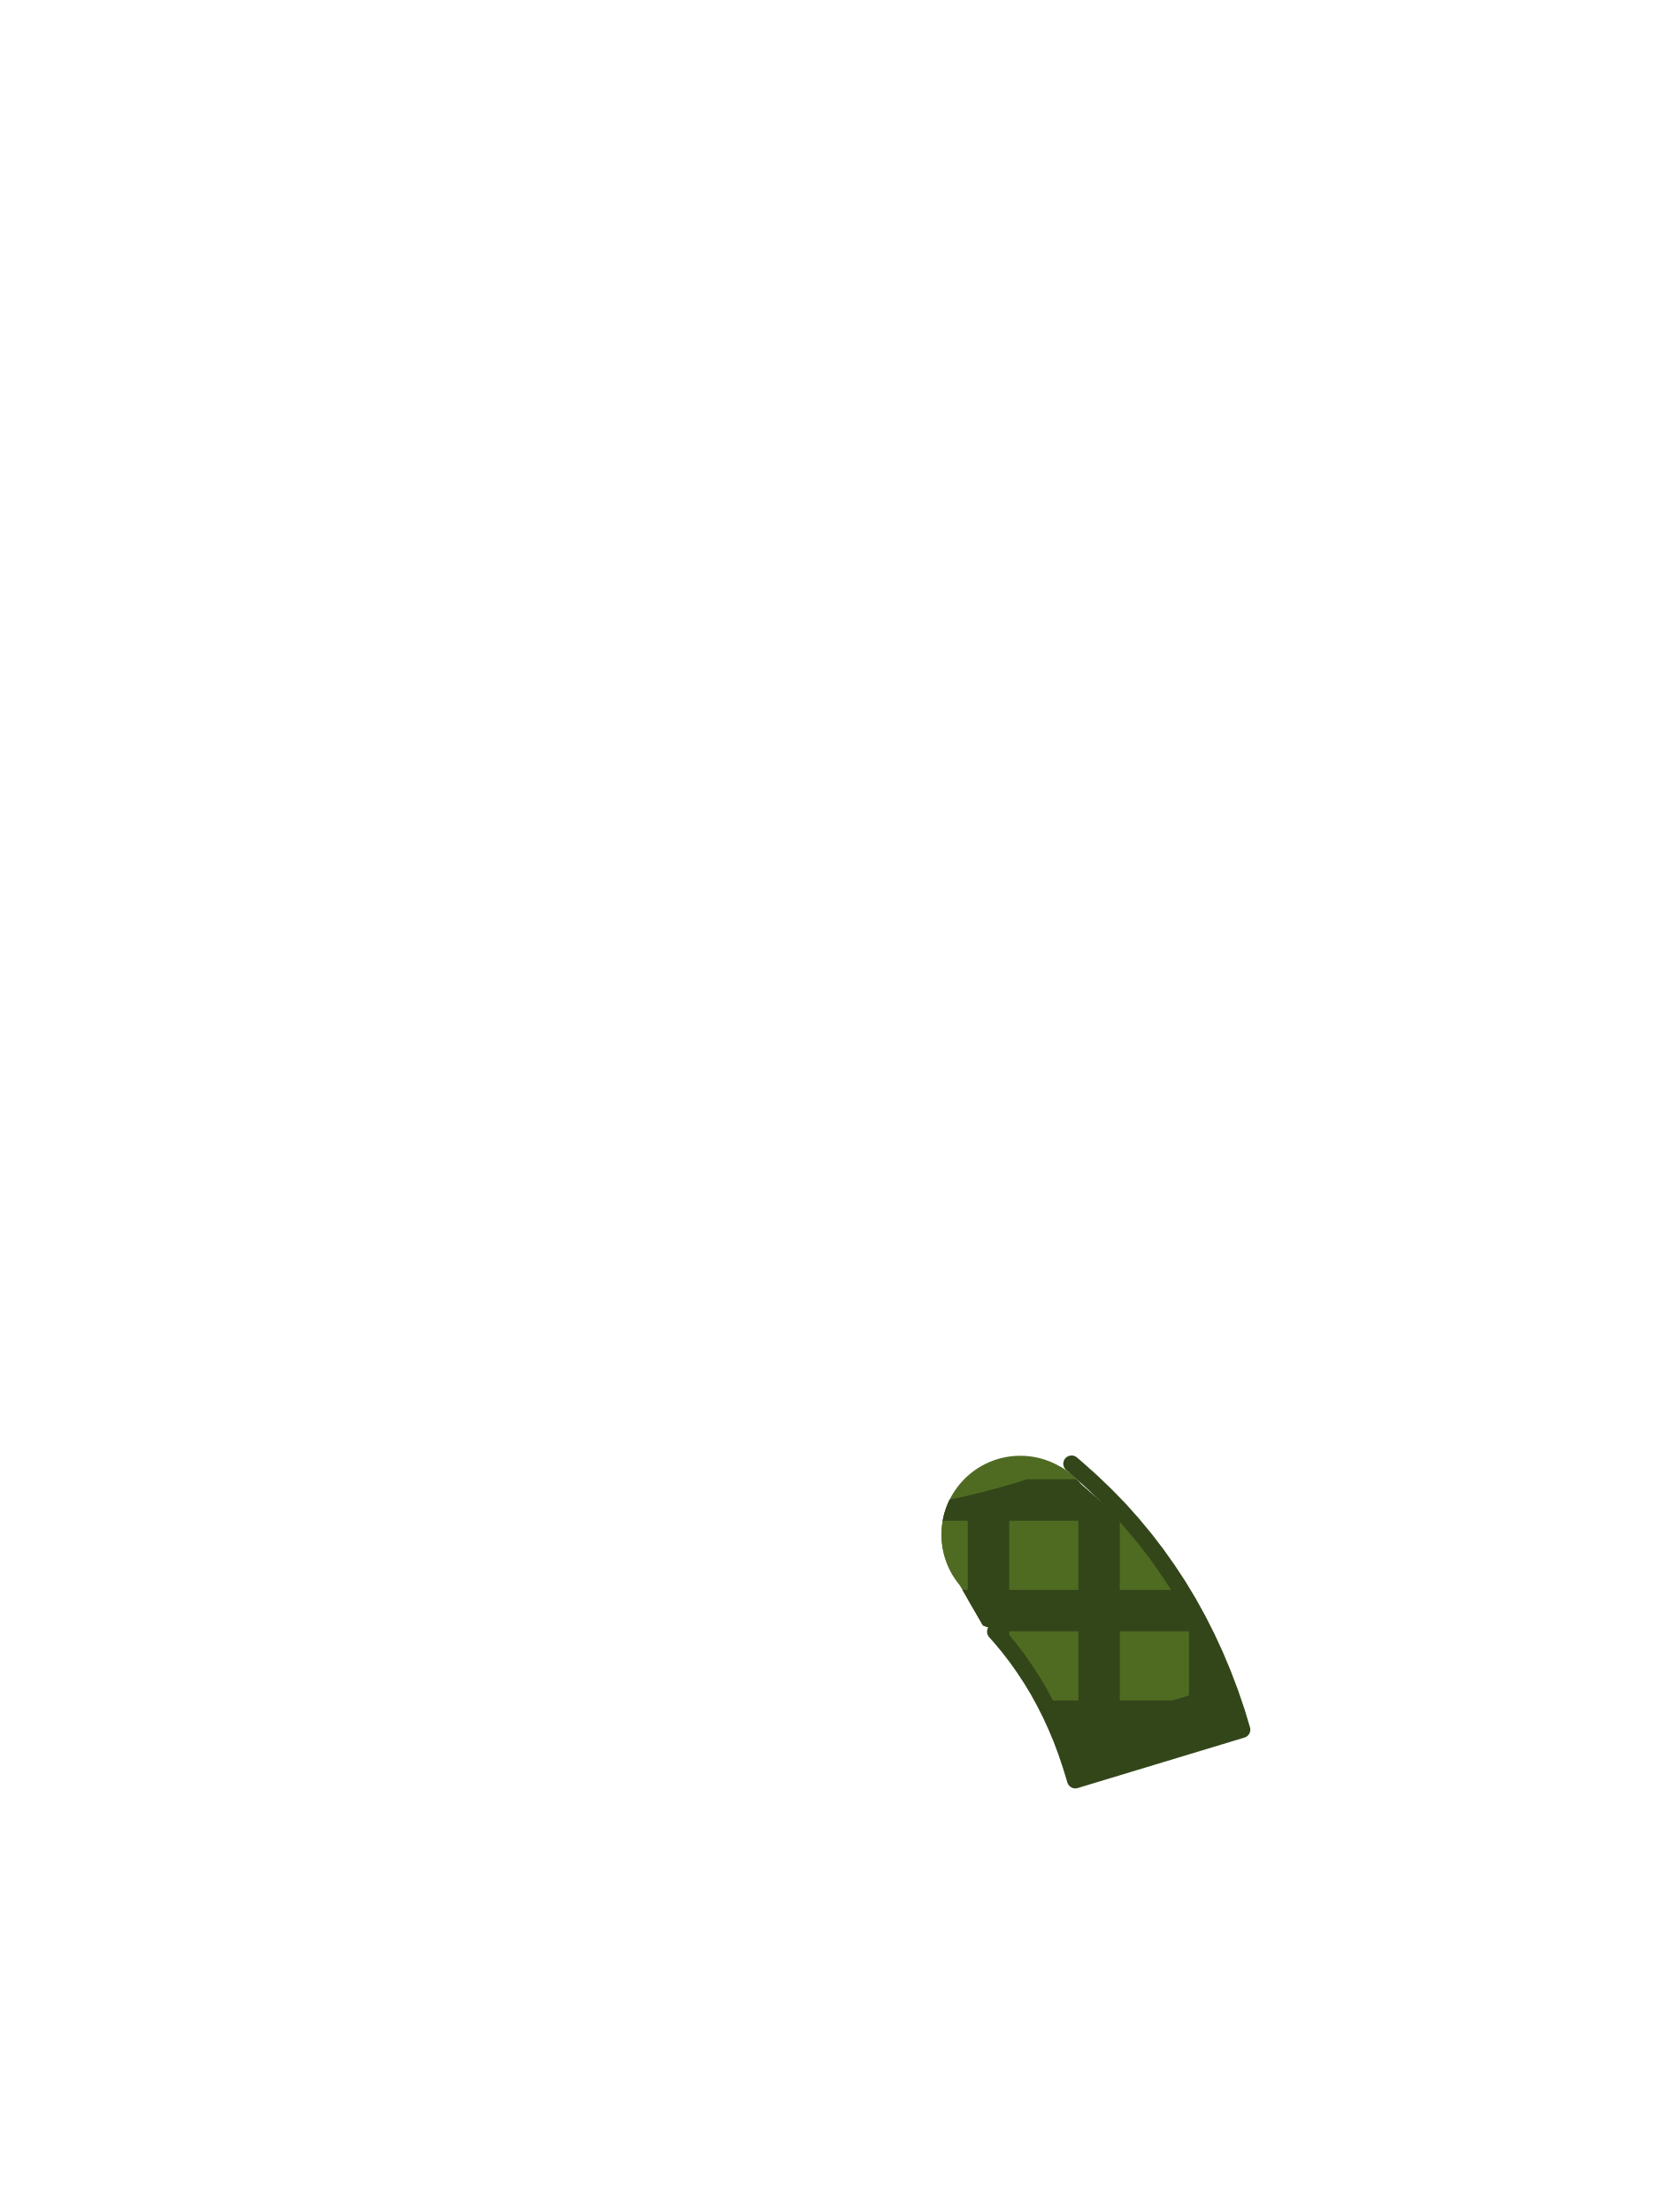
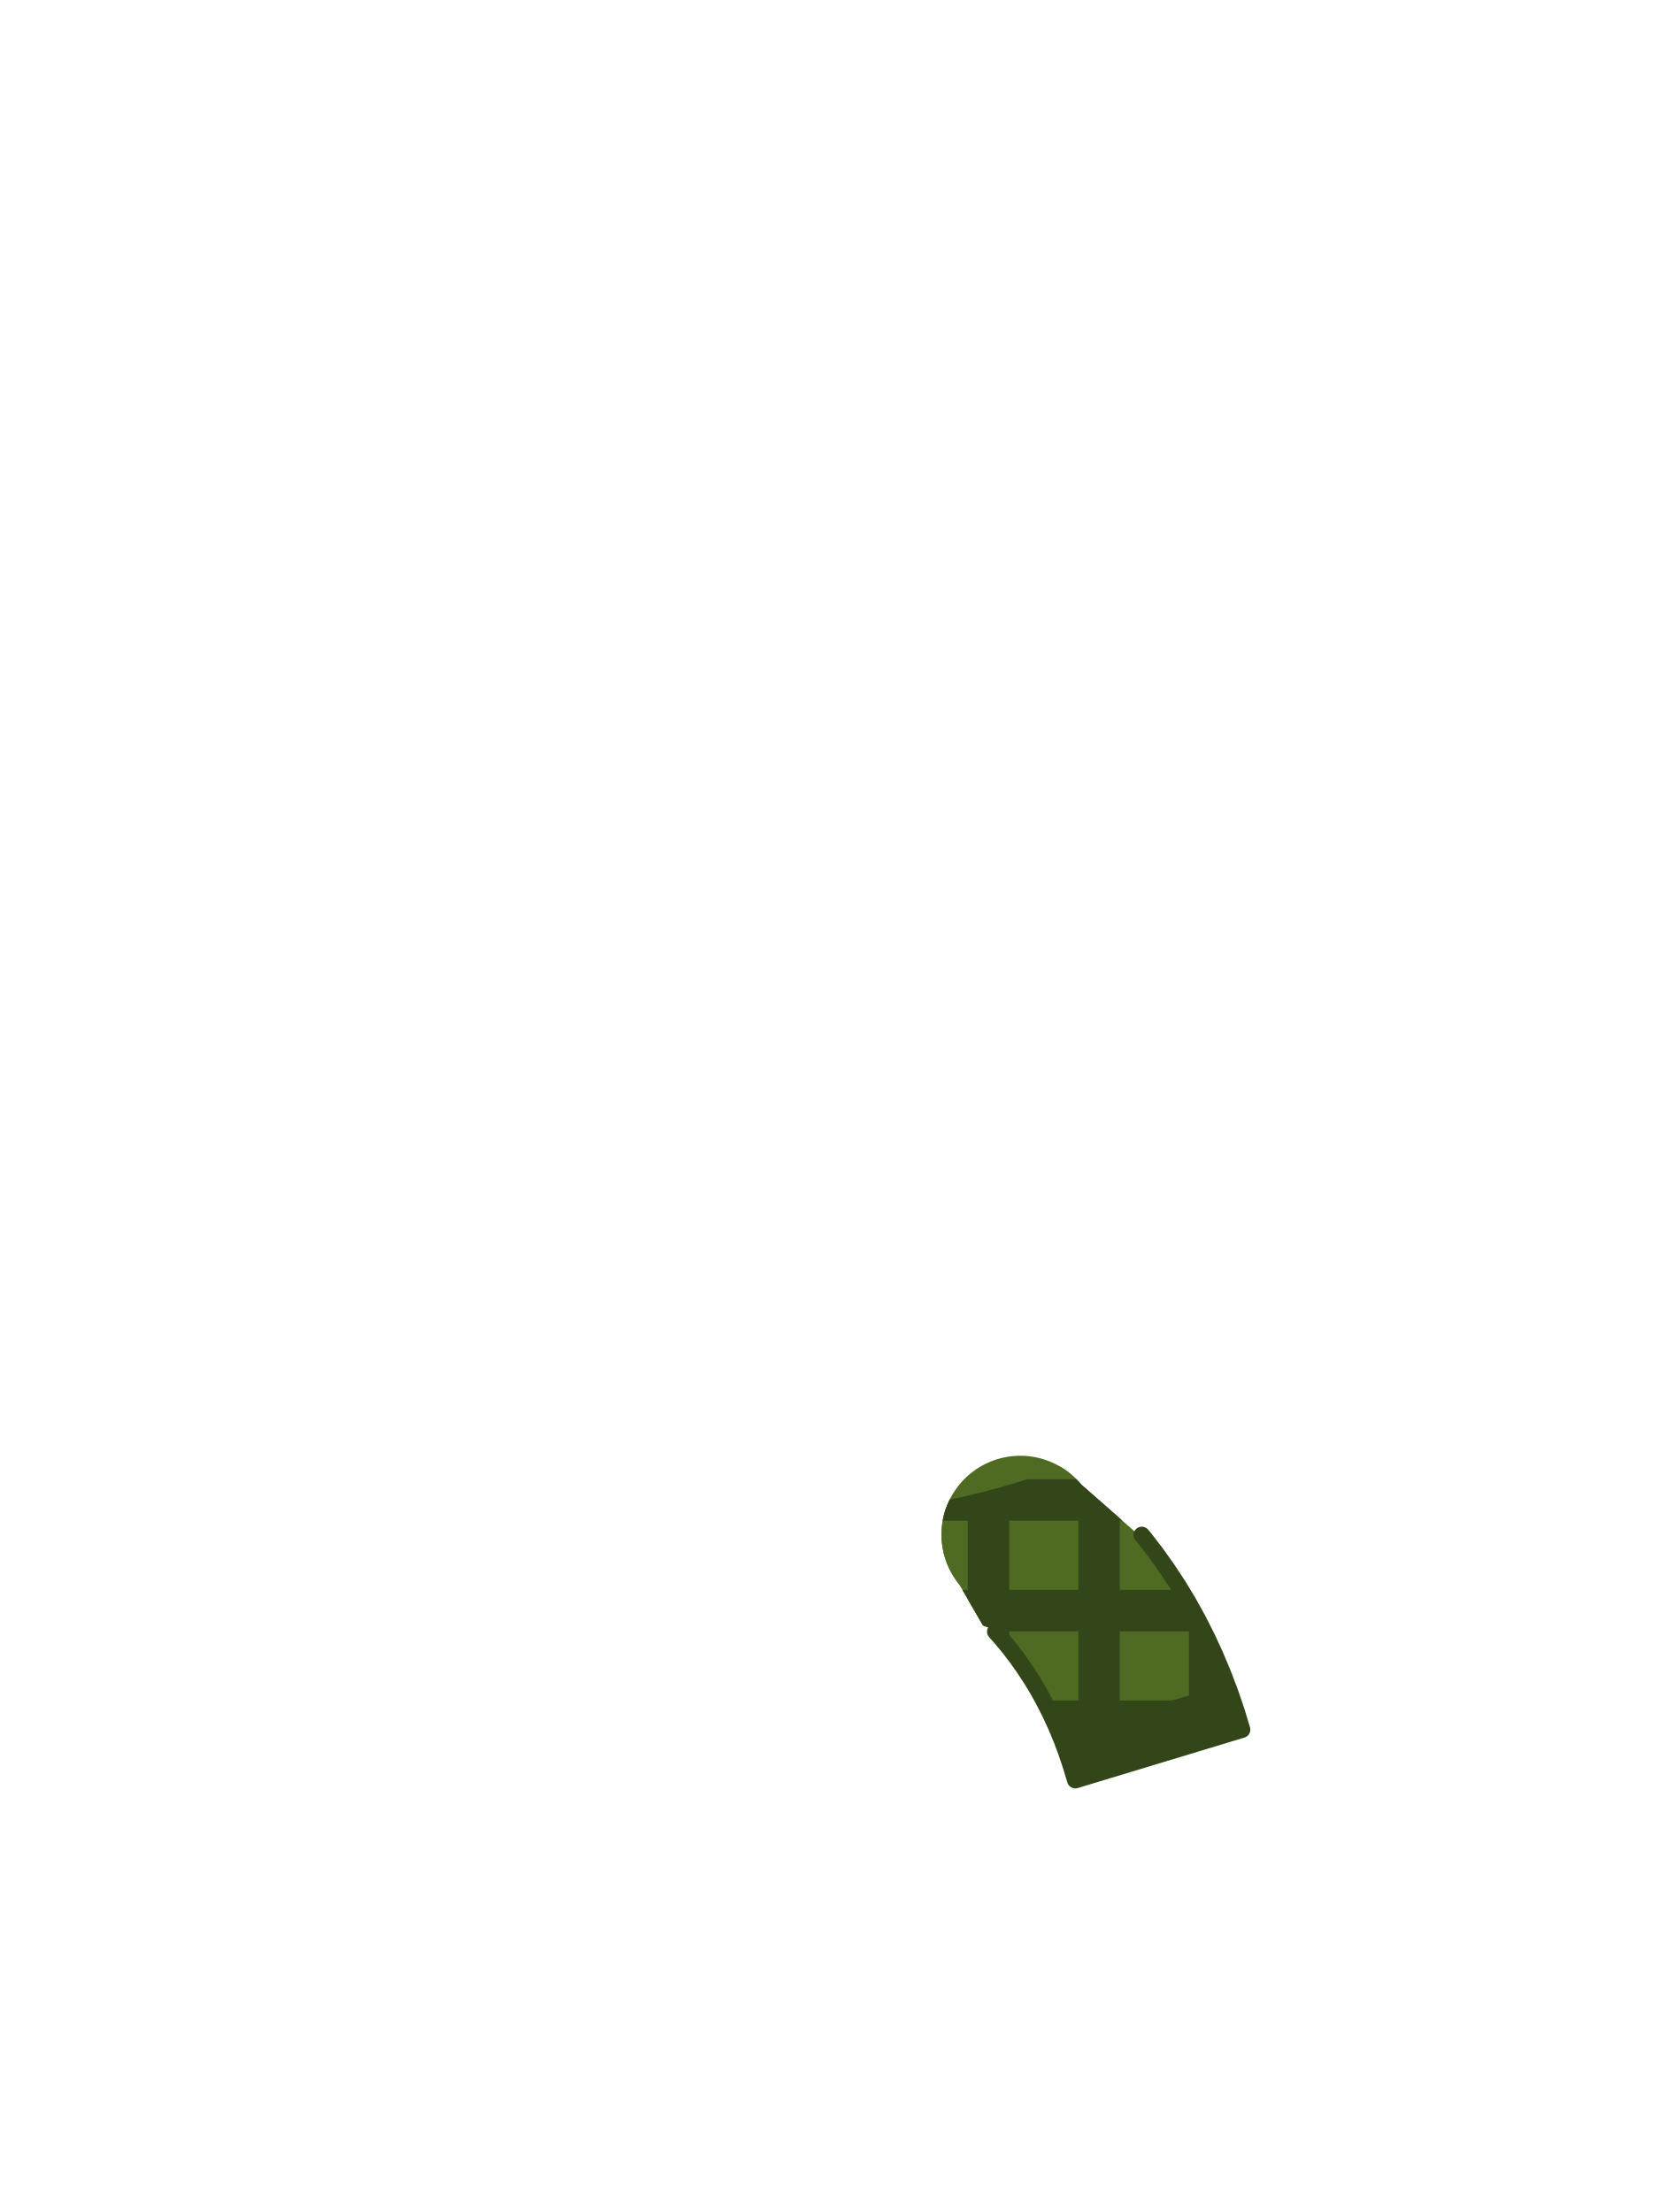
<svg xmlns="http://www.w3.org/2000/svg" viewBox="0 0 240 320">
  <circle cx="147.6" cy="222" r="11.4" fill="#4F6B22" />
  <path d="M 152.74 212.48 L 152.70 212.49 L 150.16 213.44 L 150.12 213.46 L 147.54 214.33 L 147.49 214.34 L 144.88 215.13 L 144.84 215.15 L 142.19 215.86 L 142.15 215.87 L 139.48 216.50 L 139.44 216.50 L 137.40 216.92 L 137.29 217.13 L 137.18 217.38 L 137.07 217.64 L 136.96 217.90 L 136.87 218.16 L 136.78 218.42 L 136.69 218.69 L 136.61 218.96 L 136.54 219.23 L 136.48 219.50 L 136.42 219.78 L 136.37 220.05 L 136.32 220.33 L 136.29 220.60 L 136.25 220.88 L 136.23 221.16 L 136.21 221.44 L 136.20 221.72 L 136.20 222.00 L 136.20 222.28 L 136.21 222.56 L 136.23 222.84 L 136.25 223.12 L 136.29 223.40 L 136.32 223.67 L 136.37 223.95 L 136.42 224.22 L 136.48 224.50 L 136.54 224.77 L 136.61 225.04 L 136.69 225.31 L 136.78 225.58 L 136.87 225.84 L 136.96 226.10 L 137.07 226.36 L 137.18 226.62 L 137.29 226.87 L 137.42 227.13 L 137.55 227.37 L 137.68 227.62 L 137.82 227.86 L 137.97 228.10 L 138.12 228.33 L 138.28 228.56 L 138.44 228.79 L 138.61 229.01 L 138.79 229.23 L 138.79 229.24 L 138.79 229.24 L 142.20 235.13 L 142.49 235.25 L 142.82 235.37 L 143.15 235.48 L 143.48 235.59 L 143.63 235.63 L 144.72 236.86 L 145.92 238.30 L 147.05 239.77 L 148.13 241.30 L 149.17 242.88 L 150.14 244.48 L 151.05 246.14 L 151.93 247.87 L 152.75 249.65 L 153.52 251.48 L 154.23 253.37 L 154.89 255.32 L 155.56 257.52 L 179.68 250.22 L 178.89 247.60 L 177.95 244.85 L 176.92 242.14 L 175.81 239.49 L 174.61 236.89 L 173.33 234.36 L 171.96 231.88 L 170.49 229.44 L 168.95 227.10 L 167.33 224.81 L 166.22 223.37 L 156.41 214.76 L 156.41 214.76 L 156.23 214.55 L 156.05 214.34 L 155.86 214.14 L 155.66 213.94 L 155.46 213.74 L 155.26 213.55 L 155.05 213.37 L 154.83 213.19 L 154.61 213.01 L 154.39 212.84 L 154.16 212.68 L 153.93 212.52 L 153.70 212.37 L 153.46 212.22 L 153.42 212.20 Z" fill="#4F6B22" />
  <path d="M 142.49 235.25 L 142.82 235.37 L 143.15 235.48 L 143.48 235.59 L 143.63 235.63 L 144.72 236.86 L 145.92 238.30 L 146.00 238.40 L 146.00 214.79 L 144.88 215.13 L 144.84 215.15 L 142.19 215.86 L 142.15 215.87 L 140.00 216.37 L 140.00 231.33 L 142.20 235.13 Z M 162.00 219.67 L 156.41 214.76 L 156.41 214.76 L 156.23 214.55 L 156.05 214.34 L 156.00 214.29 L 156.00 257.39 L 162.00 255.57 Z M 178.00 245.00 L 177.95 244.85 L 176.92 242.14 L 175.81 239.49 L 174.61 236.89 L 173.33 234.36 L 172.00 231.95 L 172.00 252.54 L 178.00 250.73 Z" fill="#33461A" />
  <path d="M 147.54 214.33 L 147.49 214.34 L 144.88 215.13 L 144.84 215.15 L 142.19 215.86 L 142.15 215.87 L 139.48 216.50 L 139.44 216.50 L 137.40 216.92 L 137.29 217.13 L 137.18 217.38 L 137.07 217.64 L 136.96 217.90 L 136.87 218.16 L 136.78 218.42 L 136.69 218.69 L 136.61 218.96 L 136.54 219.23 L 136.48 219.50 L 136.42 219.78 L 136.38 220.00 L 162.38 220.00 L 156.41 214.76 L 156.41 214.76 L 156.23 214.55 L 156.05 214.34 L 155.86 214.14 L 155.72 214.00 L 148.51 214.00 Z M 142.49 235.25 L 142.82 235.37 L 143.15 235.48 L 143.48 235.59 L 143.63 235.63 L 143.96 236.00 L 174.16 236.00 L 173.33 234.36 L 171.96 231.88 L 170.83 230.00 L 139.23 230.00 L 142.20 235.13 Z M 151.93 247.87 L 152.75 249.65 L 153.52 251.48 L 153.71 252.00 L 173.79 252.00 L 179.68 250.22 L 178.89 247.60 L 178.34 246.00 L 150.97 246.00 L 151.05 246.14 Z" fill="#33461A" />
  <path d="M 177.82 244.51 L 153.65 251.83 L 154.23 253.37 L 154.89 255.32 L 155.56 257.52 L 165.60 254.48 L 179.68 250.22 L 178.89 247.60 L 177.95 244.85 Z" fill="#33461A" />
  <path d="M 177.63 244.57 L 153.84 251.77" fill="none" stroke="#33461A" stroke-width="1.92" stroke-linecap="round" />
-   <path d="M 157.93 214.33 L 159.94 216.26 L 161.92 218.29 L 163.82 220.42 L 165.6 222.56 L 167.33 224.81 L 168.95 227.1 L 170.49 229.44 L 171.96 231.88 L 173.33 234.36 L 174.61 236.89 L 175.81 239.49 L 176.92 242.14 L 177.95 244.85 L 178.89 247.6 L 179.68 250.22 L 155.56 257.52 L 154.89 255.32 L 154.23 253.37 L 153.52 251.48 L 152.75 249.65 L 151.93 247.87 L 151.05 246.14 L 150.14 244.48 L 149.17 242.88 L 148.13 241.3 L 147.05 239.77 L 145.92 238.3 L 144.72 236.86 L 143.99 236.04 M 155.02 211.76 L 155.86 212.48 L 157.93 214.33" fill="none" stroke="#33461A" stroke-width="2.4" stroke-linecap="round" stroke-linejoin="round" />
+   <path d="M 165.18 222.06 L 165.60 222.56 L 167.33 224.81 L 168.95 227.10 L 170.49 229.44 L 171.96 231.88 L 173.33 234.36 L 174.61 236.89 L 175.81 239.49 L 176.92 242.14 L 177.95 244.85 L 178.89 247.60 L 179.68 250.22 L 155.56 257.52 L 154.89 255.32 L 154.23 253.37 L 153.52 251.48 L 152.75 249.65 L 151.93 247.87 L 151.05 246.14 L 150.14 244.48 L 149.17 242.88 L 148.13 241.30 L 147.05 239.77 L 145.92 238.30 L 144.72 236.86 L 143.99 236.04" fill="none" stroke="#33461A" stroke-width="2.4" stroke-linecap="round" stroke-linejoin="round" />
</svg>
